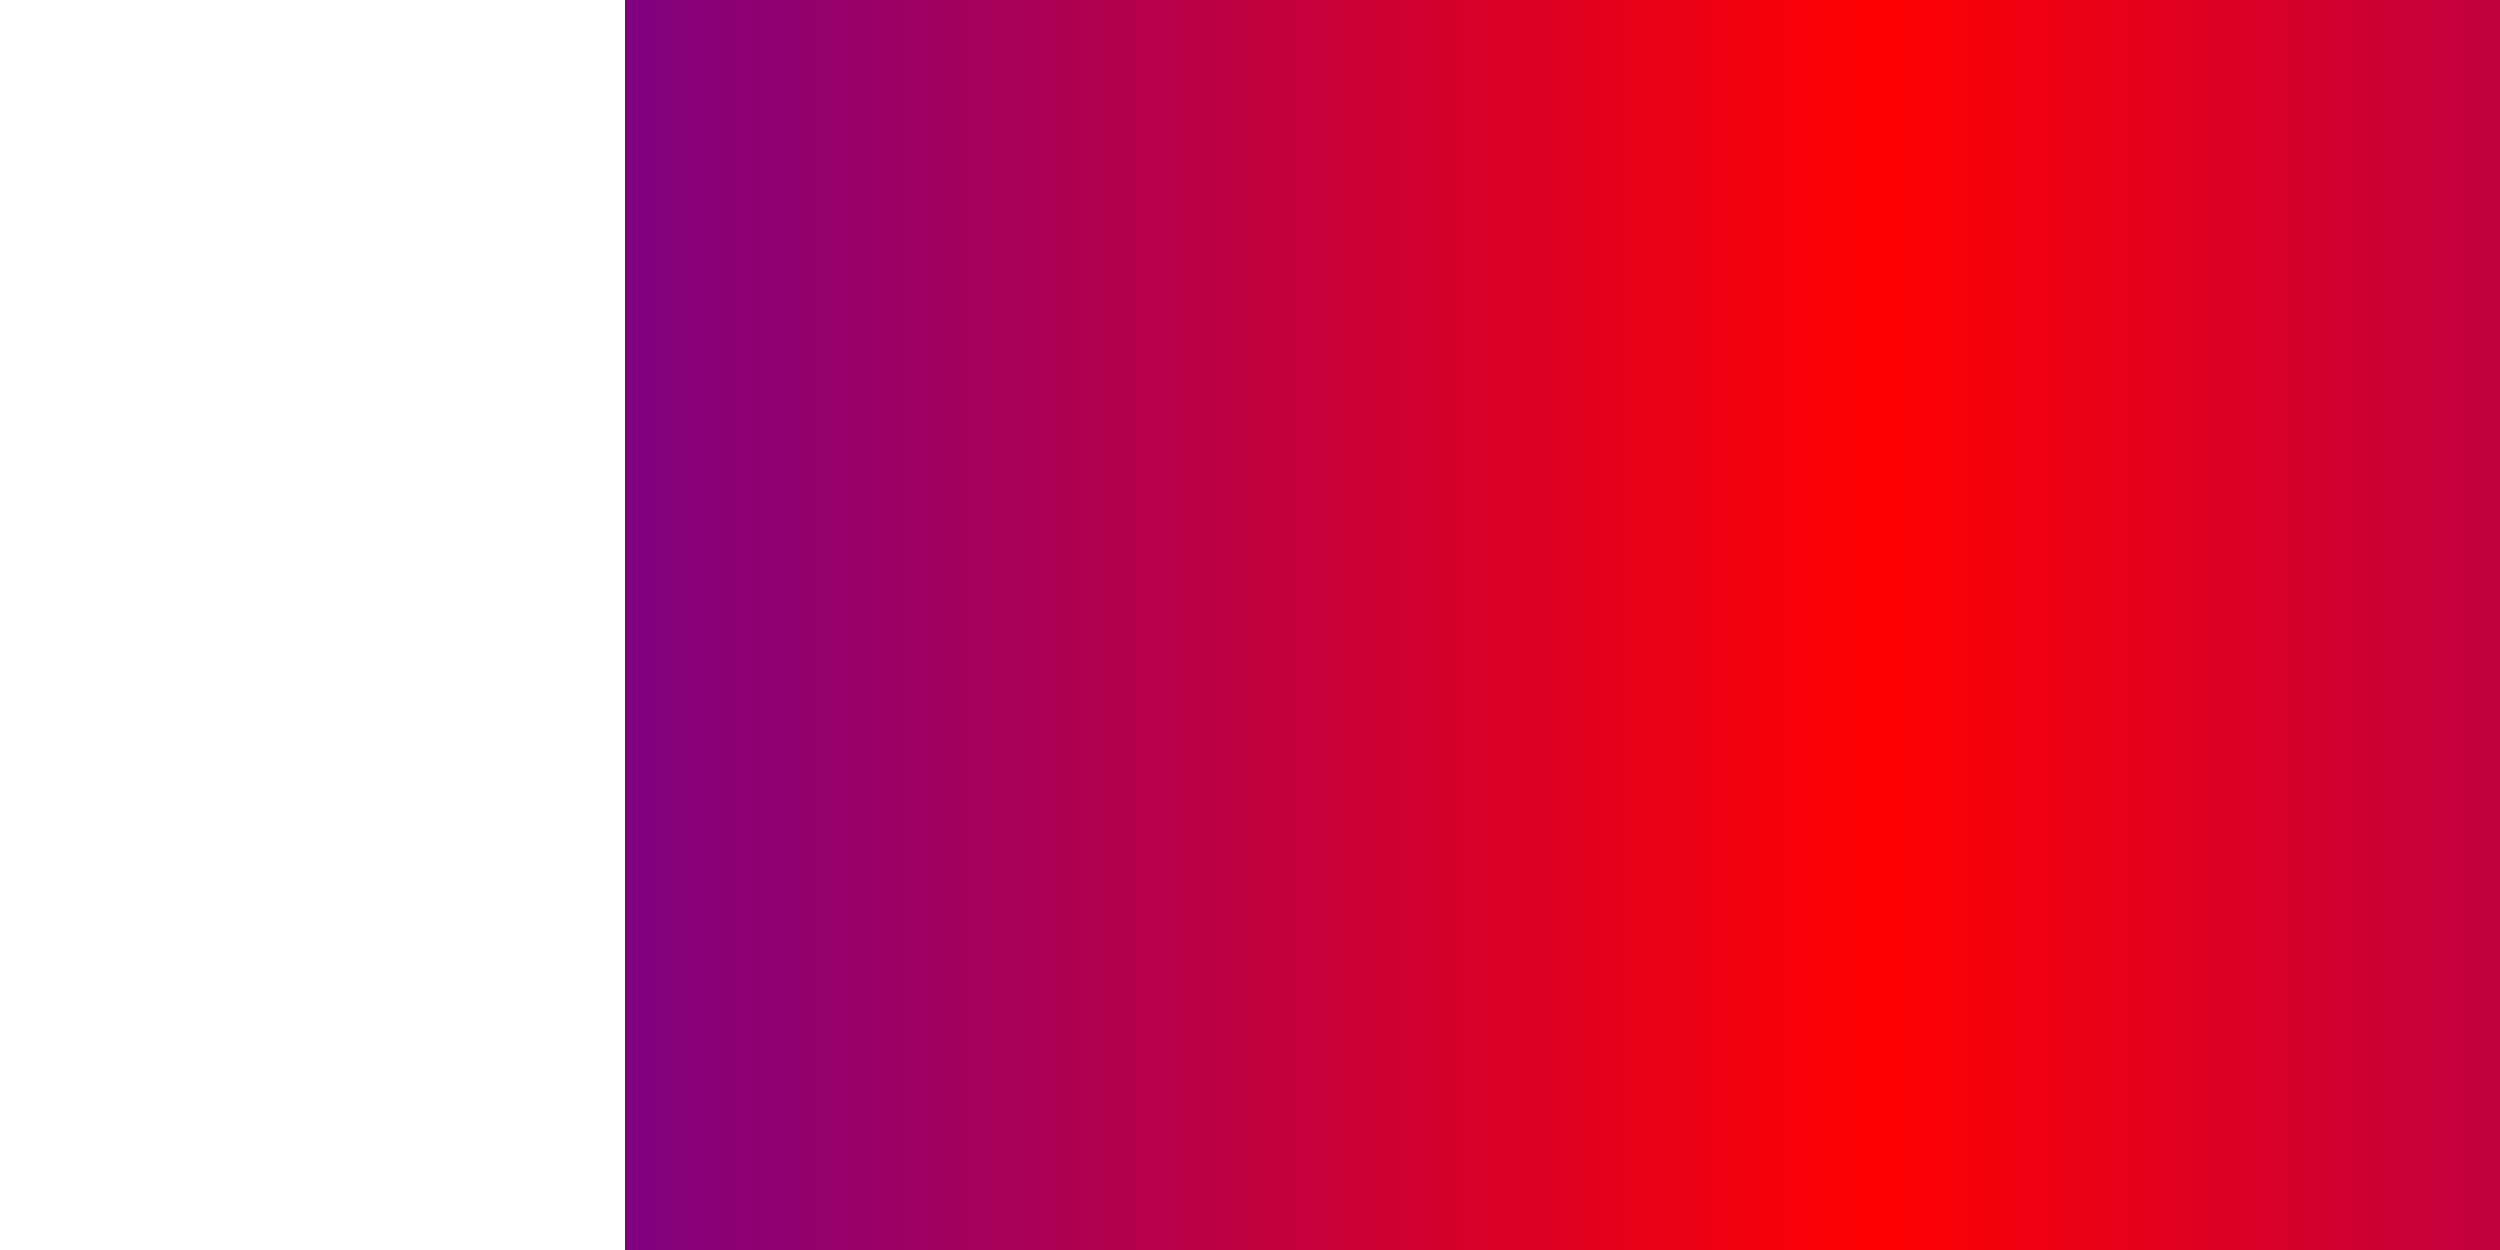
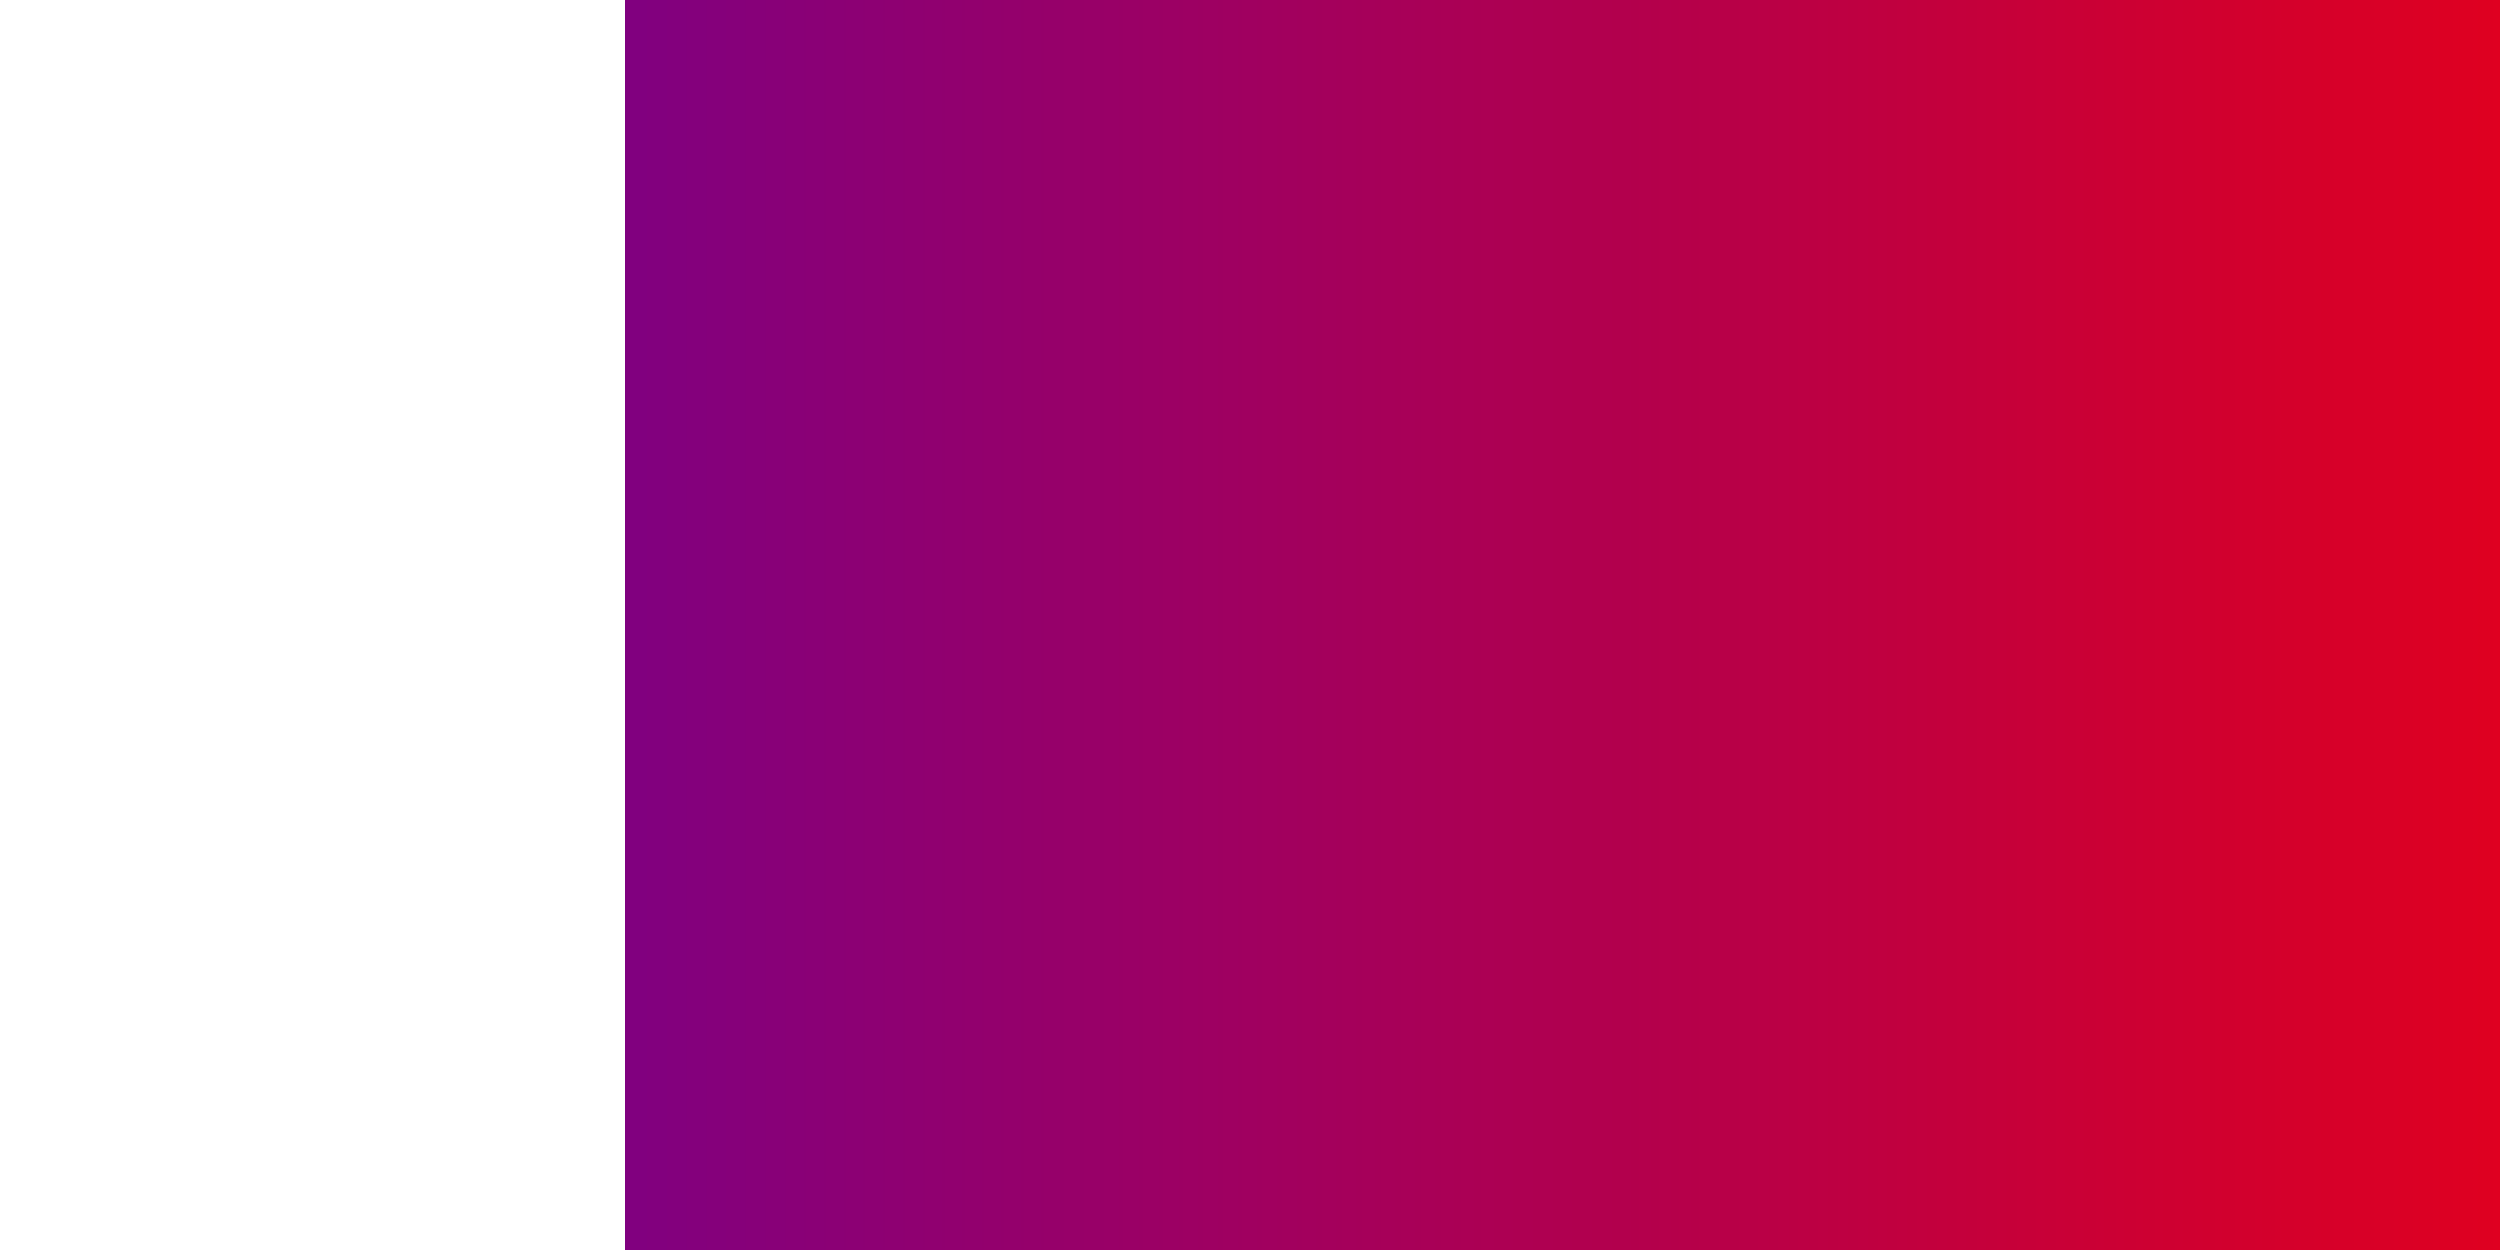
<svg xmlns="http://www.w3.org/2000/svg" width="400" height="200" viewBox="0 0 400 200">
  <defs>
    <linearGradient id="laserGradient" x1="0%" y1="50%" x2="100%" y2="50%">
      <stop offset="0%" stop-color="purple" />
      <stop offset="50%" stop-color="red" />
      <stop offset="100%" stop-color="purple" />
    </linearGradient>
  </defs>
-   <rect x="100" y="0" width="400" height="200" fill="url(#laserGradient)">
+   <rect x="100" y="0" width="800" height="200" fill="url(#laserGradient)">
    <animate attributeName="width" values="200; 250; 200" dur="0.1s" repeatCount="indefinite" />
    <animate attributeName="x" values="100; 75; 100" dur="0.1s" repeatCount="indefinite" />
  </rect>
</svg>
